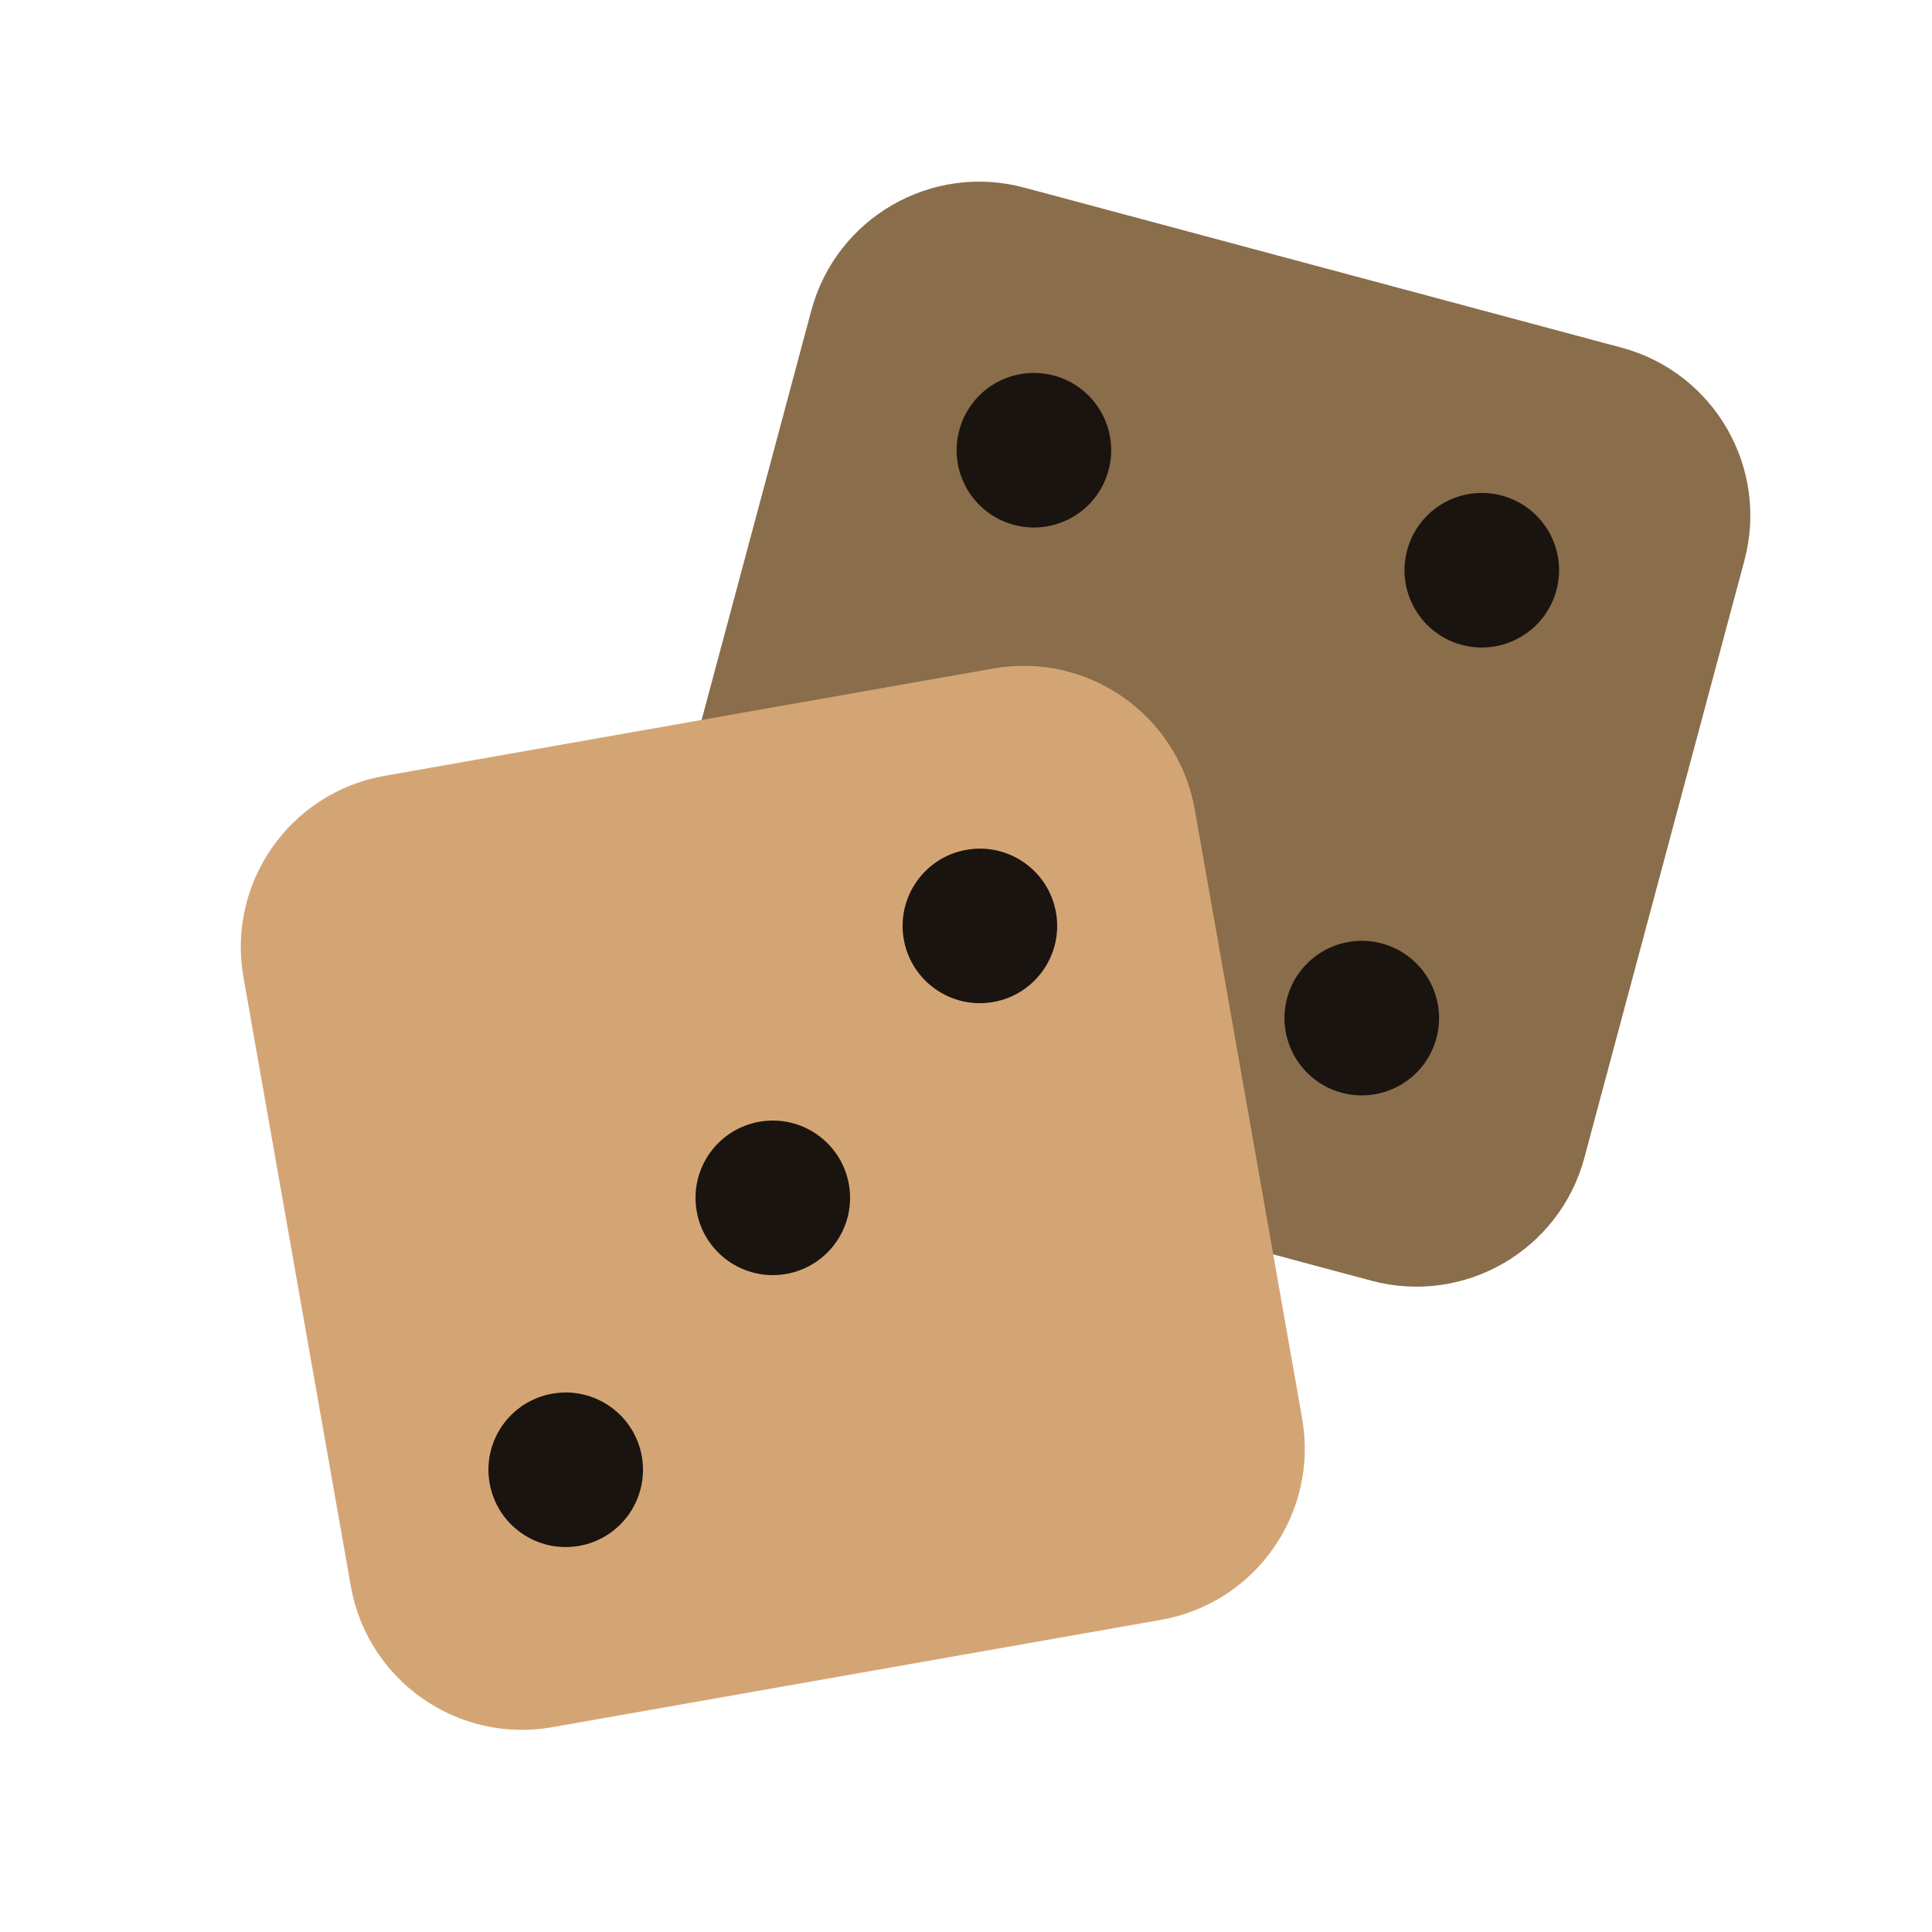
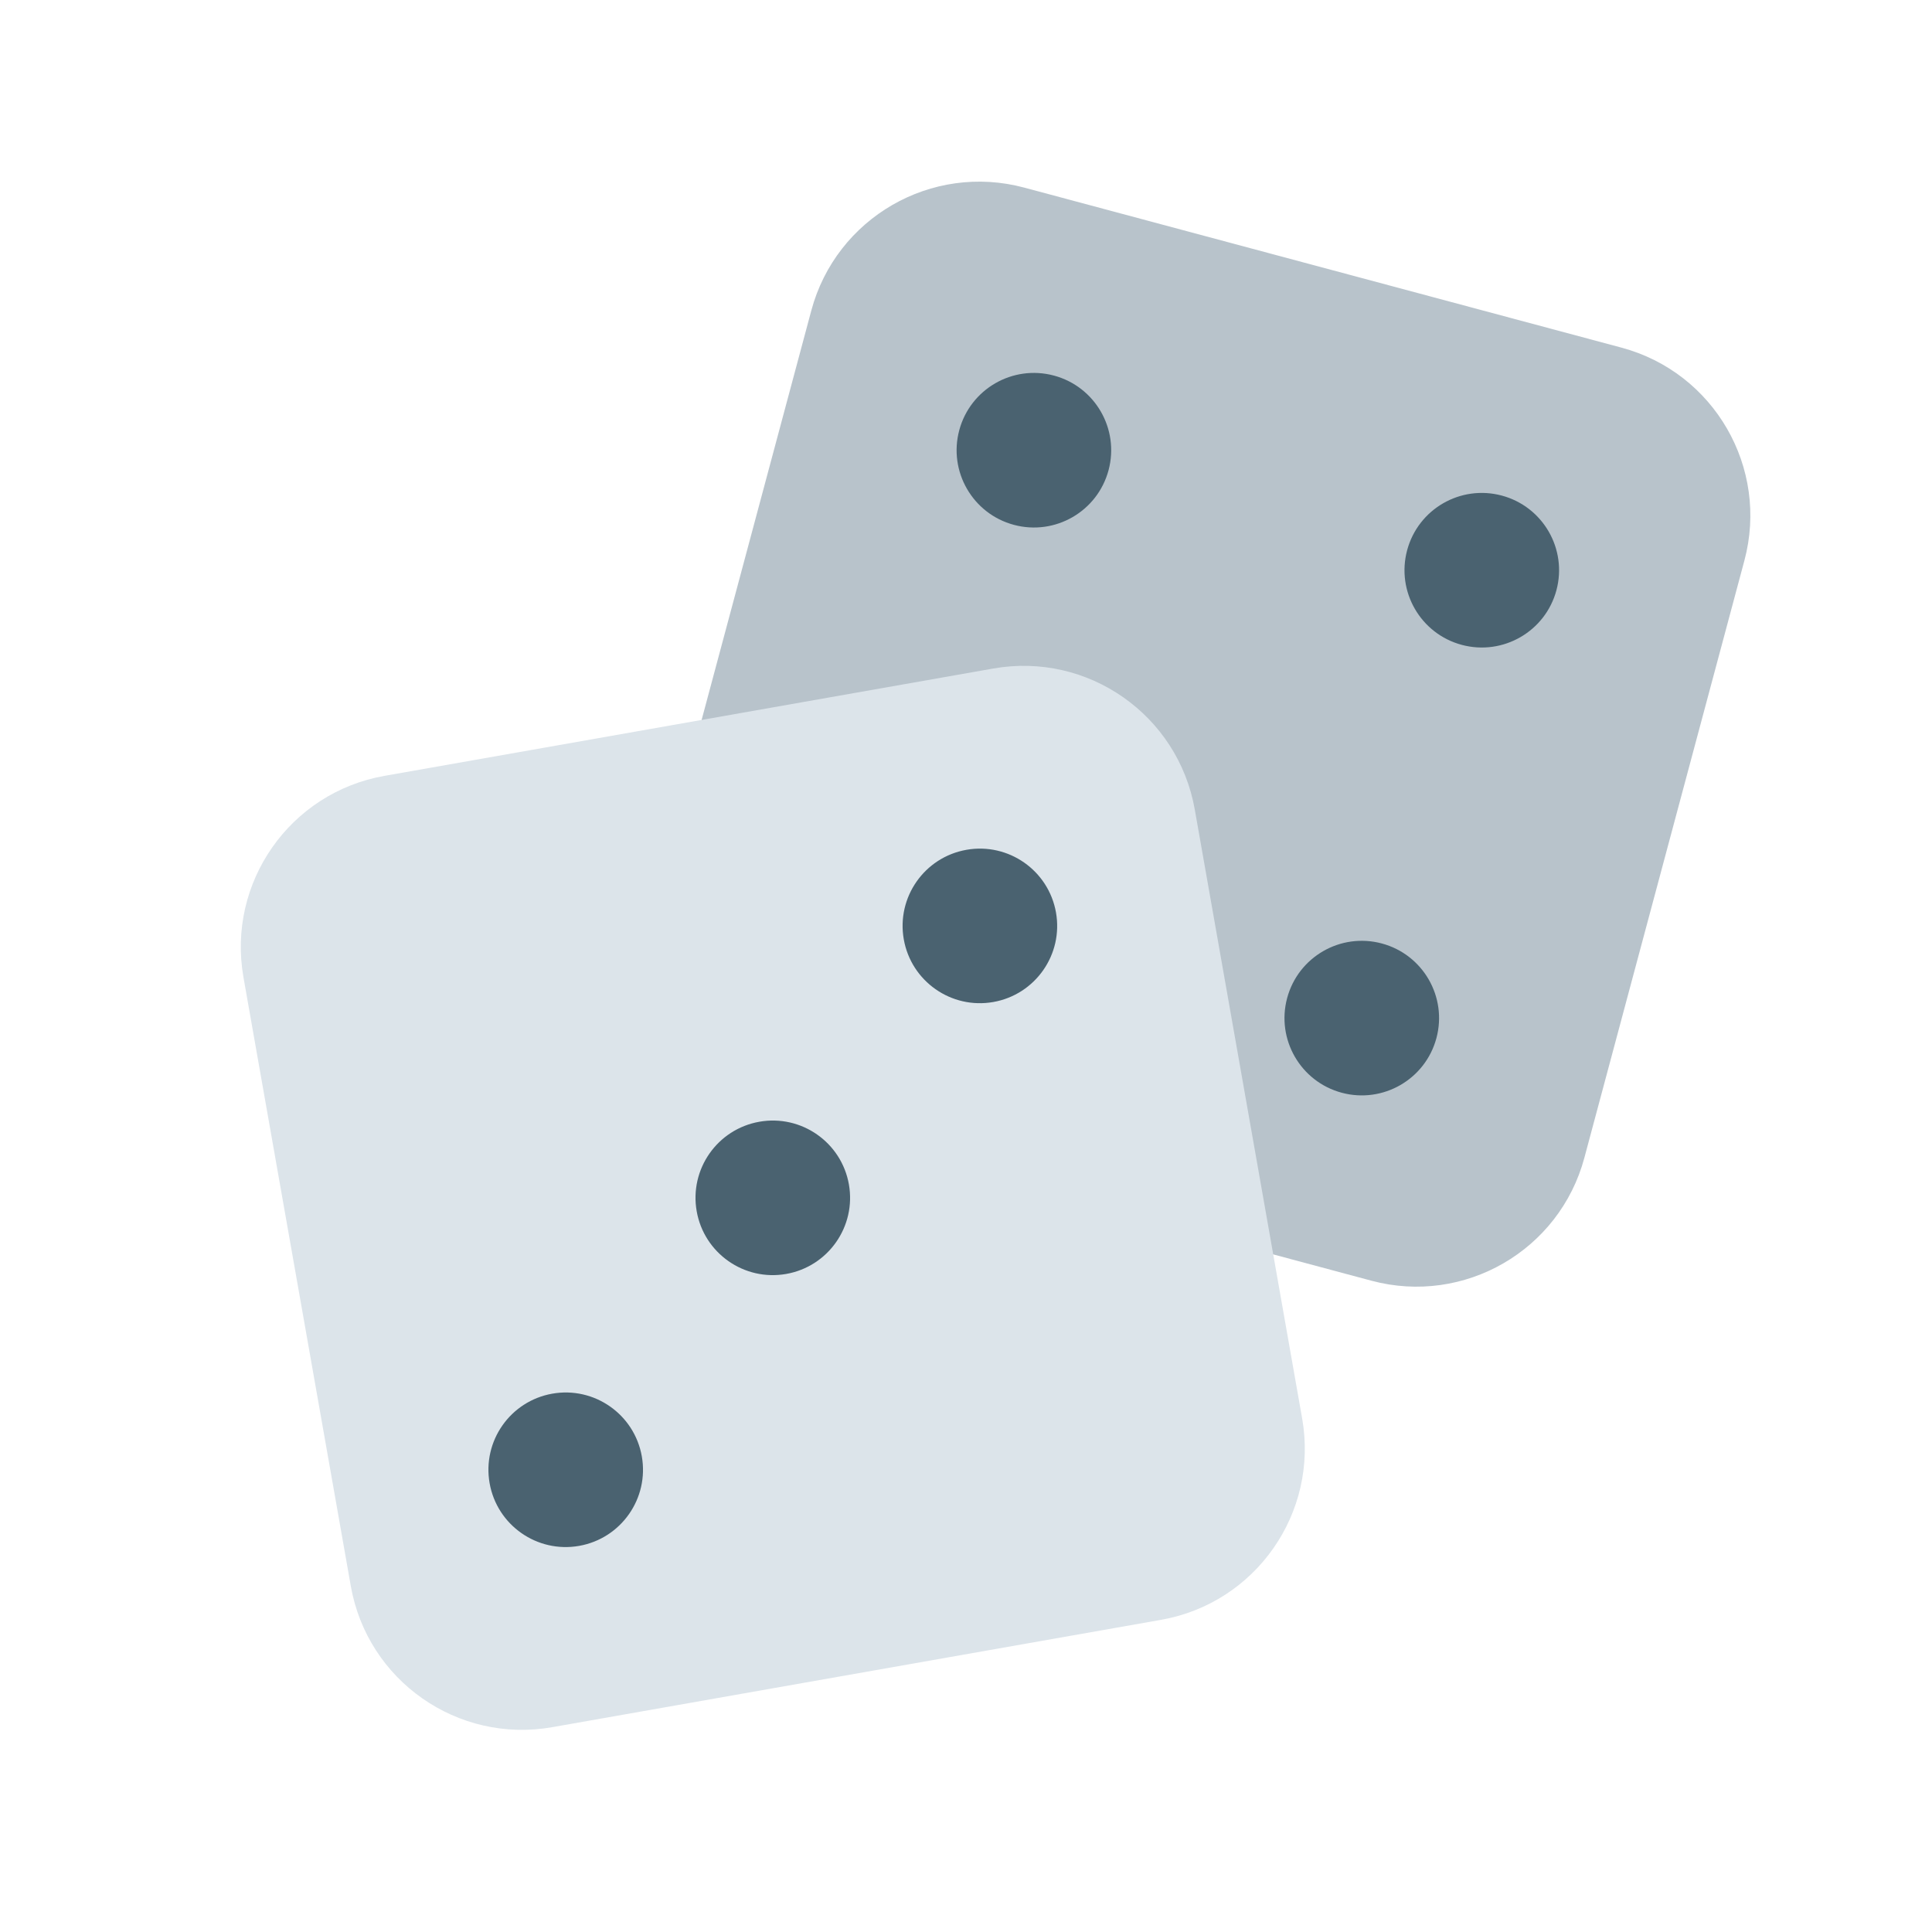
<svg xmlns="http://www.w3.org/2000/svg" width="100" height="100" viewBox="0 0 100 100">
  <g transform="rotate(15, 62, 38)">
-     <rect x="37" y="13" width="50" height="50" rx="9" fill="#8a6d4a" />
-     <circle cx="50" cy="26" r="4" fill="#1a1410" />
-     <circle cx="74" cy="26" r="4" fill="#1a1410" />
-     <circle cx="50" cy="50" r="4" fill="#1a1410" />
-     <circle cx="74" cy="50" r="4" fill="#1a1410" />
+     <rect x="37" y="13" width="50" height="50" rx="9" fill="#b8c3cb" />
+     <circle cx="50" cy="26" r="4" fill="#4a6270" />
+     <circle cx="74" cy="26" r="4" fill="#4a6270" />
+     <circle cx="50" cy="50" r="4" fill="#4a6270" />
+     <circle cx="74" cy="50" r="4" fill="#4a6270" />
  </g>
  <g transform="rotate(-10, 40, 62)">
-     <rect x="15" y="37" width="50" height="50" rx="9" fill="#d4a574" />
-     <circle cx="53" cy="50" r="4" fill="#1a1410" />
-     <circle cx="40" cy="62" r="4" fill="#1a1410" />
-     <circle cx="27" cy="74" r="4" fill="#1a1410" />
+     <rect x="15" y="37" width="50" height="50" rx="9" fill="#dce4ea" />
+     <circle cx="53" cy="50" r="4" fill="#4a6270" />
+     <circle cx="40" cy="62" r="4" fill="#4a6270" />
+     <circle cx="27" cy="74" r="4" fill="#4a6270" />
  </g>
</svg>
